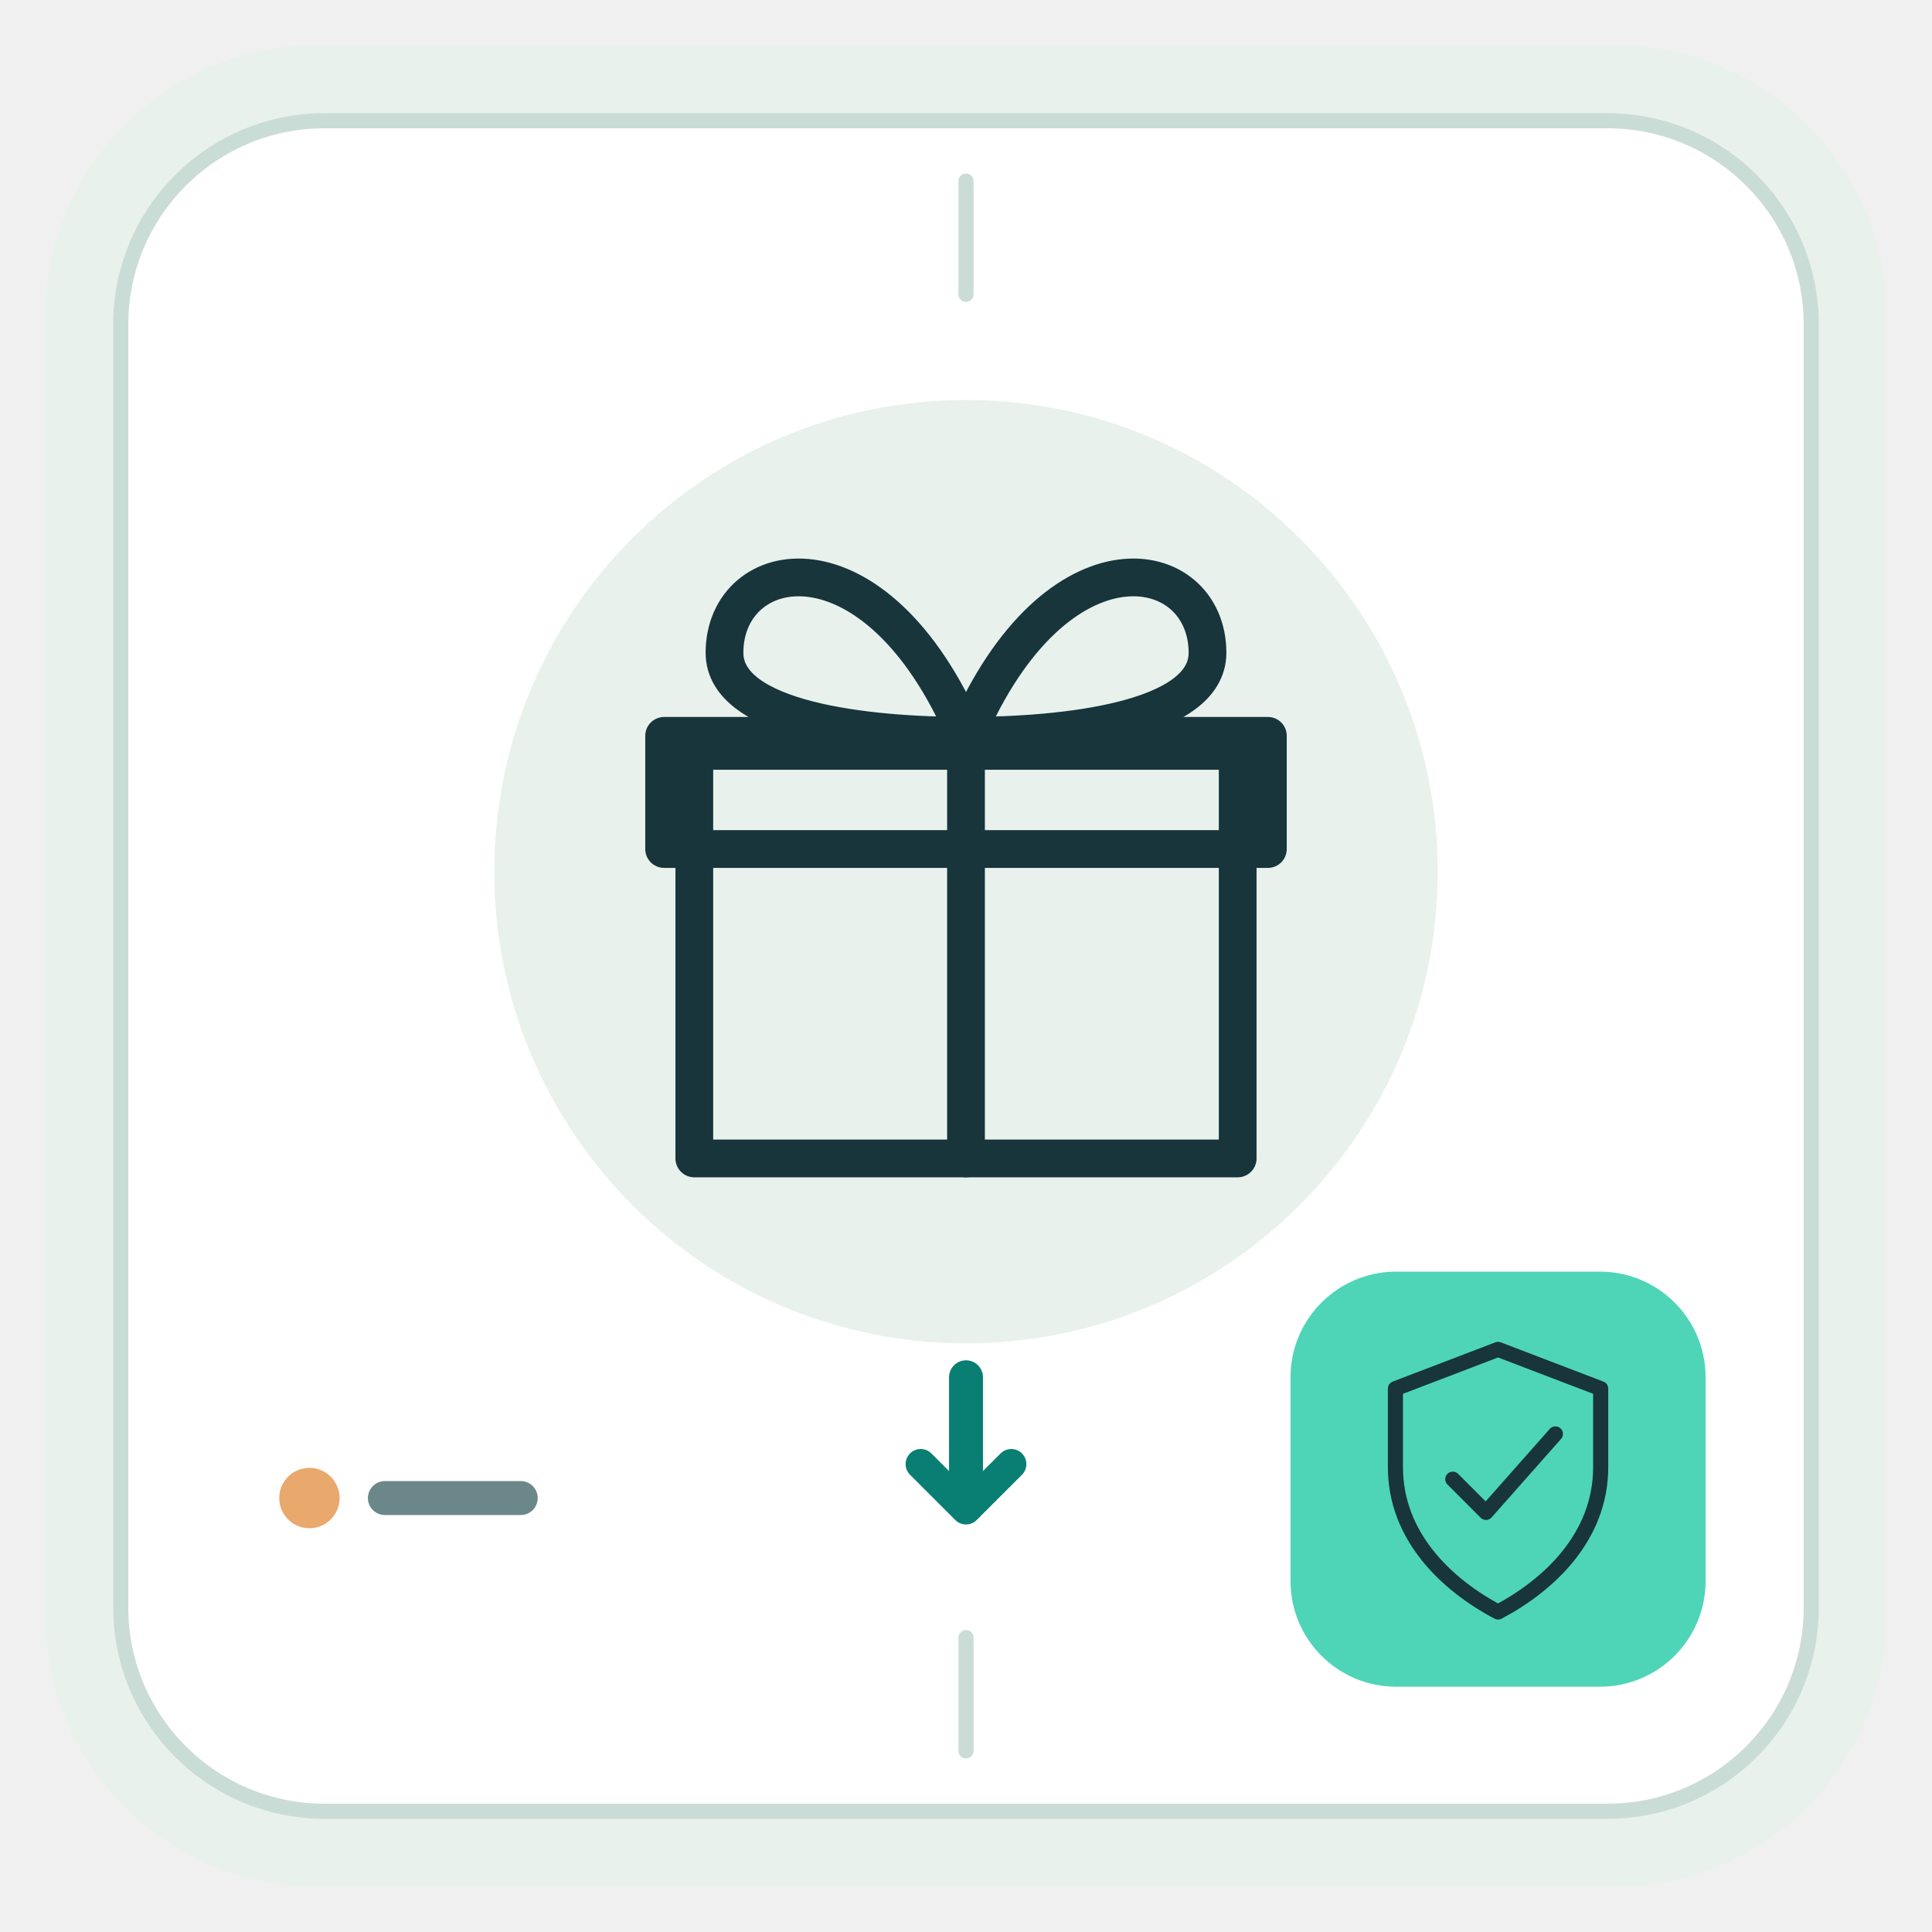
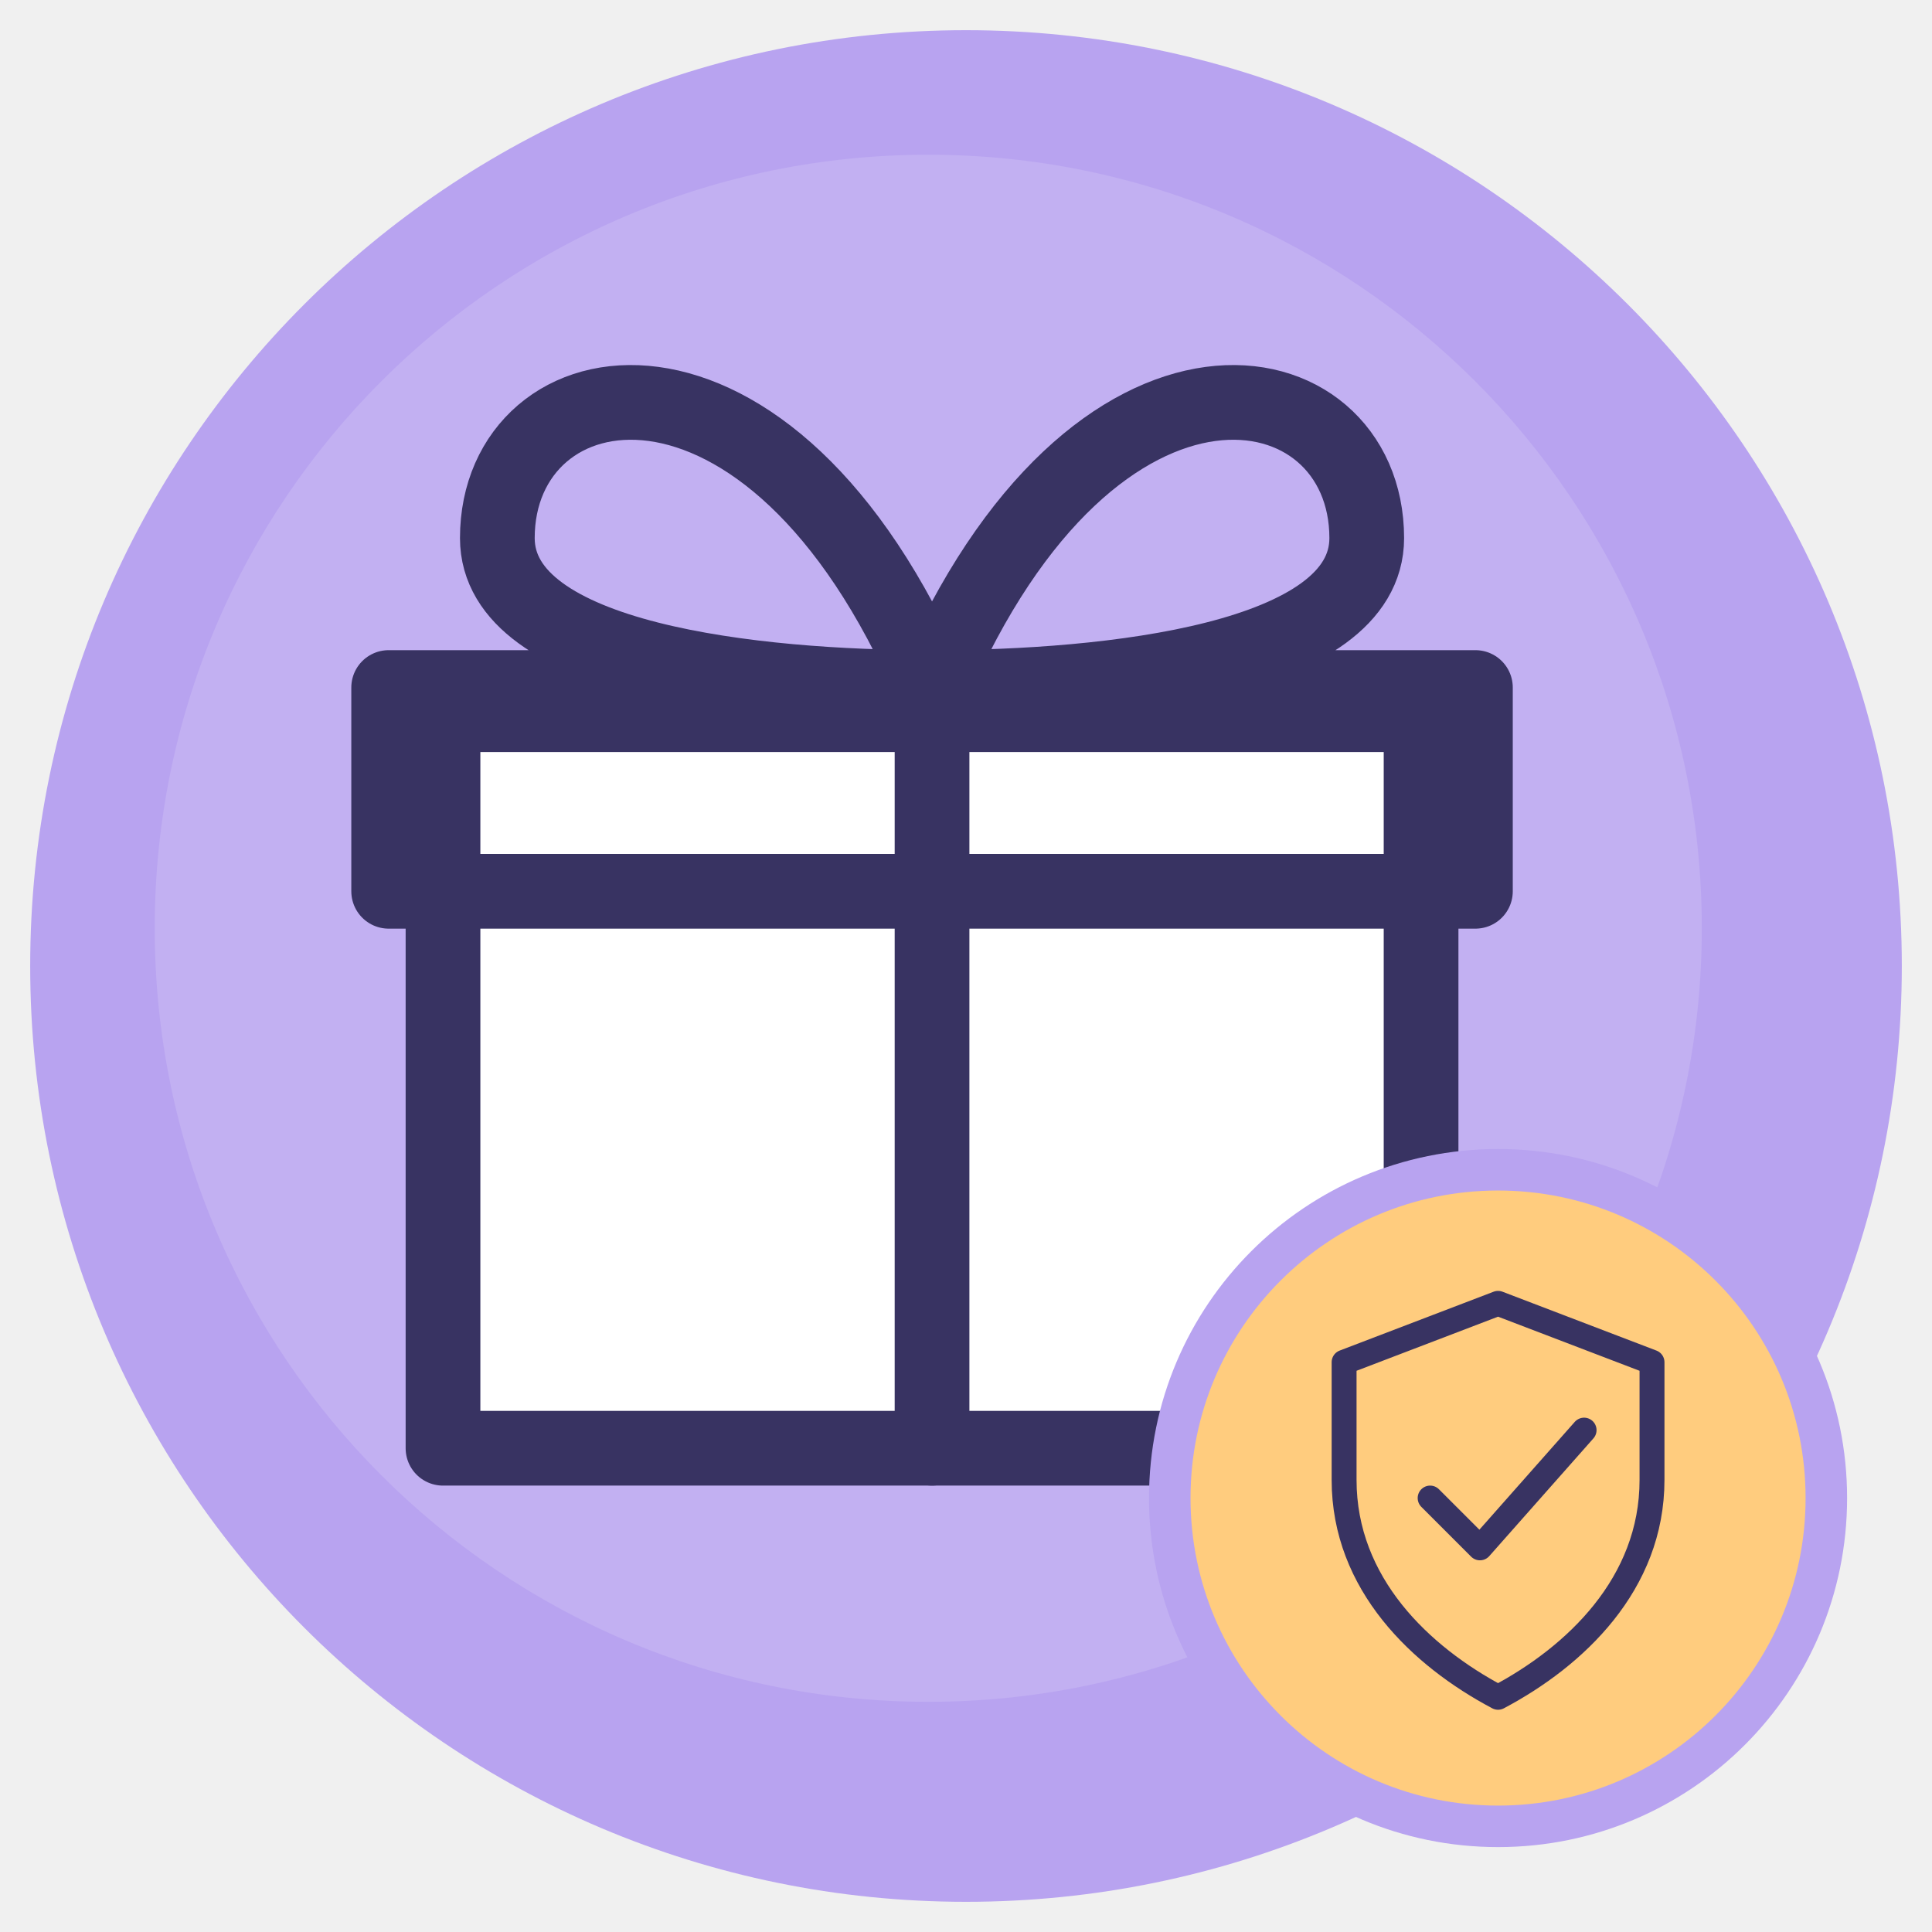
<svg xmlns="http://www.w3.org/2000/svg" viewBox="0 0 512 512" role="img" aria-labelledby="title description">
-   <rect x="12" y="12" width="488" height="488" rx="72" fill="#E8F1EC" />
-   <rect x="32" y="32" width="448" height="448" rx="54" fill="#FFFFFF" stroke="#CADCD6" stroke-width="4" />
-   <path d="M256 48v30M256 434v30" stroke="#CADCD6" stroke-width="4" stroke-linecap="round" />
-   <circle cx="256" cy="231" r="125" fill="#E8F1EC" />
-   <g transform="translate(156 131) scale(2.00)" fill="none" stroke="#17353B" stroke-width="5" stroke-linecap="round" stroke-linejoin="round">
-     <rect x="14" y="34" width="72" height="54" />
+   <circle cx="256" cy="256" r="248" fill="#B8A3F0" />
+   <circle cx="246" cy="246" r="205" fill="#FFFFFF" opacity=".14" />
+   <g transform="translate(67 67) scale(3.60)" fill="none" stroke="#383362" stroke-width="5.5" stroke-linecap="round" stroke-linejoin="round">
+     <rect fill="#FFFFFF" x="14" y="34" width="72" height="54" />
    <path d="M10 32h80v15H10zM50 32v56M50 32c-12-28-32-24-32-11 0 9 19 11 32 11zm0 0c12-28 32-24 32-11 0 9-19 11-32 11z" />
  </g>
-   <path d="M256 365v34" stroke="#087F72" stroke-width="9" stroke-linecap="round" />
-   <path d="m244 388 12 12 12-12" fill="none" stroke="#087F72" stroke-width="8" stroke-linecap="round" stroke-linejoin="round" />
-   <rect x="342" y="337" width="110" height="110" rx="28" fill="#4ED5B7" />
-   <g transform="translate(357 352) scale(0.80)" fill="none" stroke="#17353B" stroke-width="5" stroke-linecap="round" stroke-linejoin="round">
+   <circle cx="397" cy="397" r="87" fill="#FFCC7E" stroke="#B8A3F0" stroke-width="11" />
+   <g transform="translate(337 337) scale(1.20)" fill="none" stroke="#383362" stroke-width="5.5" stroke-linecap="round" stroke-linejoin="round">
    <path d="M50 7 84 20v26c0 23-17 39-34 48C33 85 16 69 16 46V20z" />
    <path d="m35 50 11 11 23-26" />
  </g>
-   <circle cx="82" cy="397" r="8" fill="#E9A86C" />
-   <path d="M102 397h36" stroke="#6B878A" stroke-width="9" stroke-linecap="round" />
</svg>
